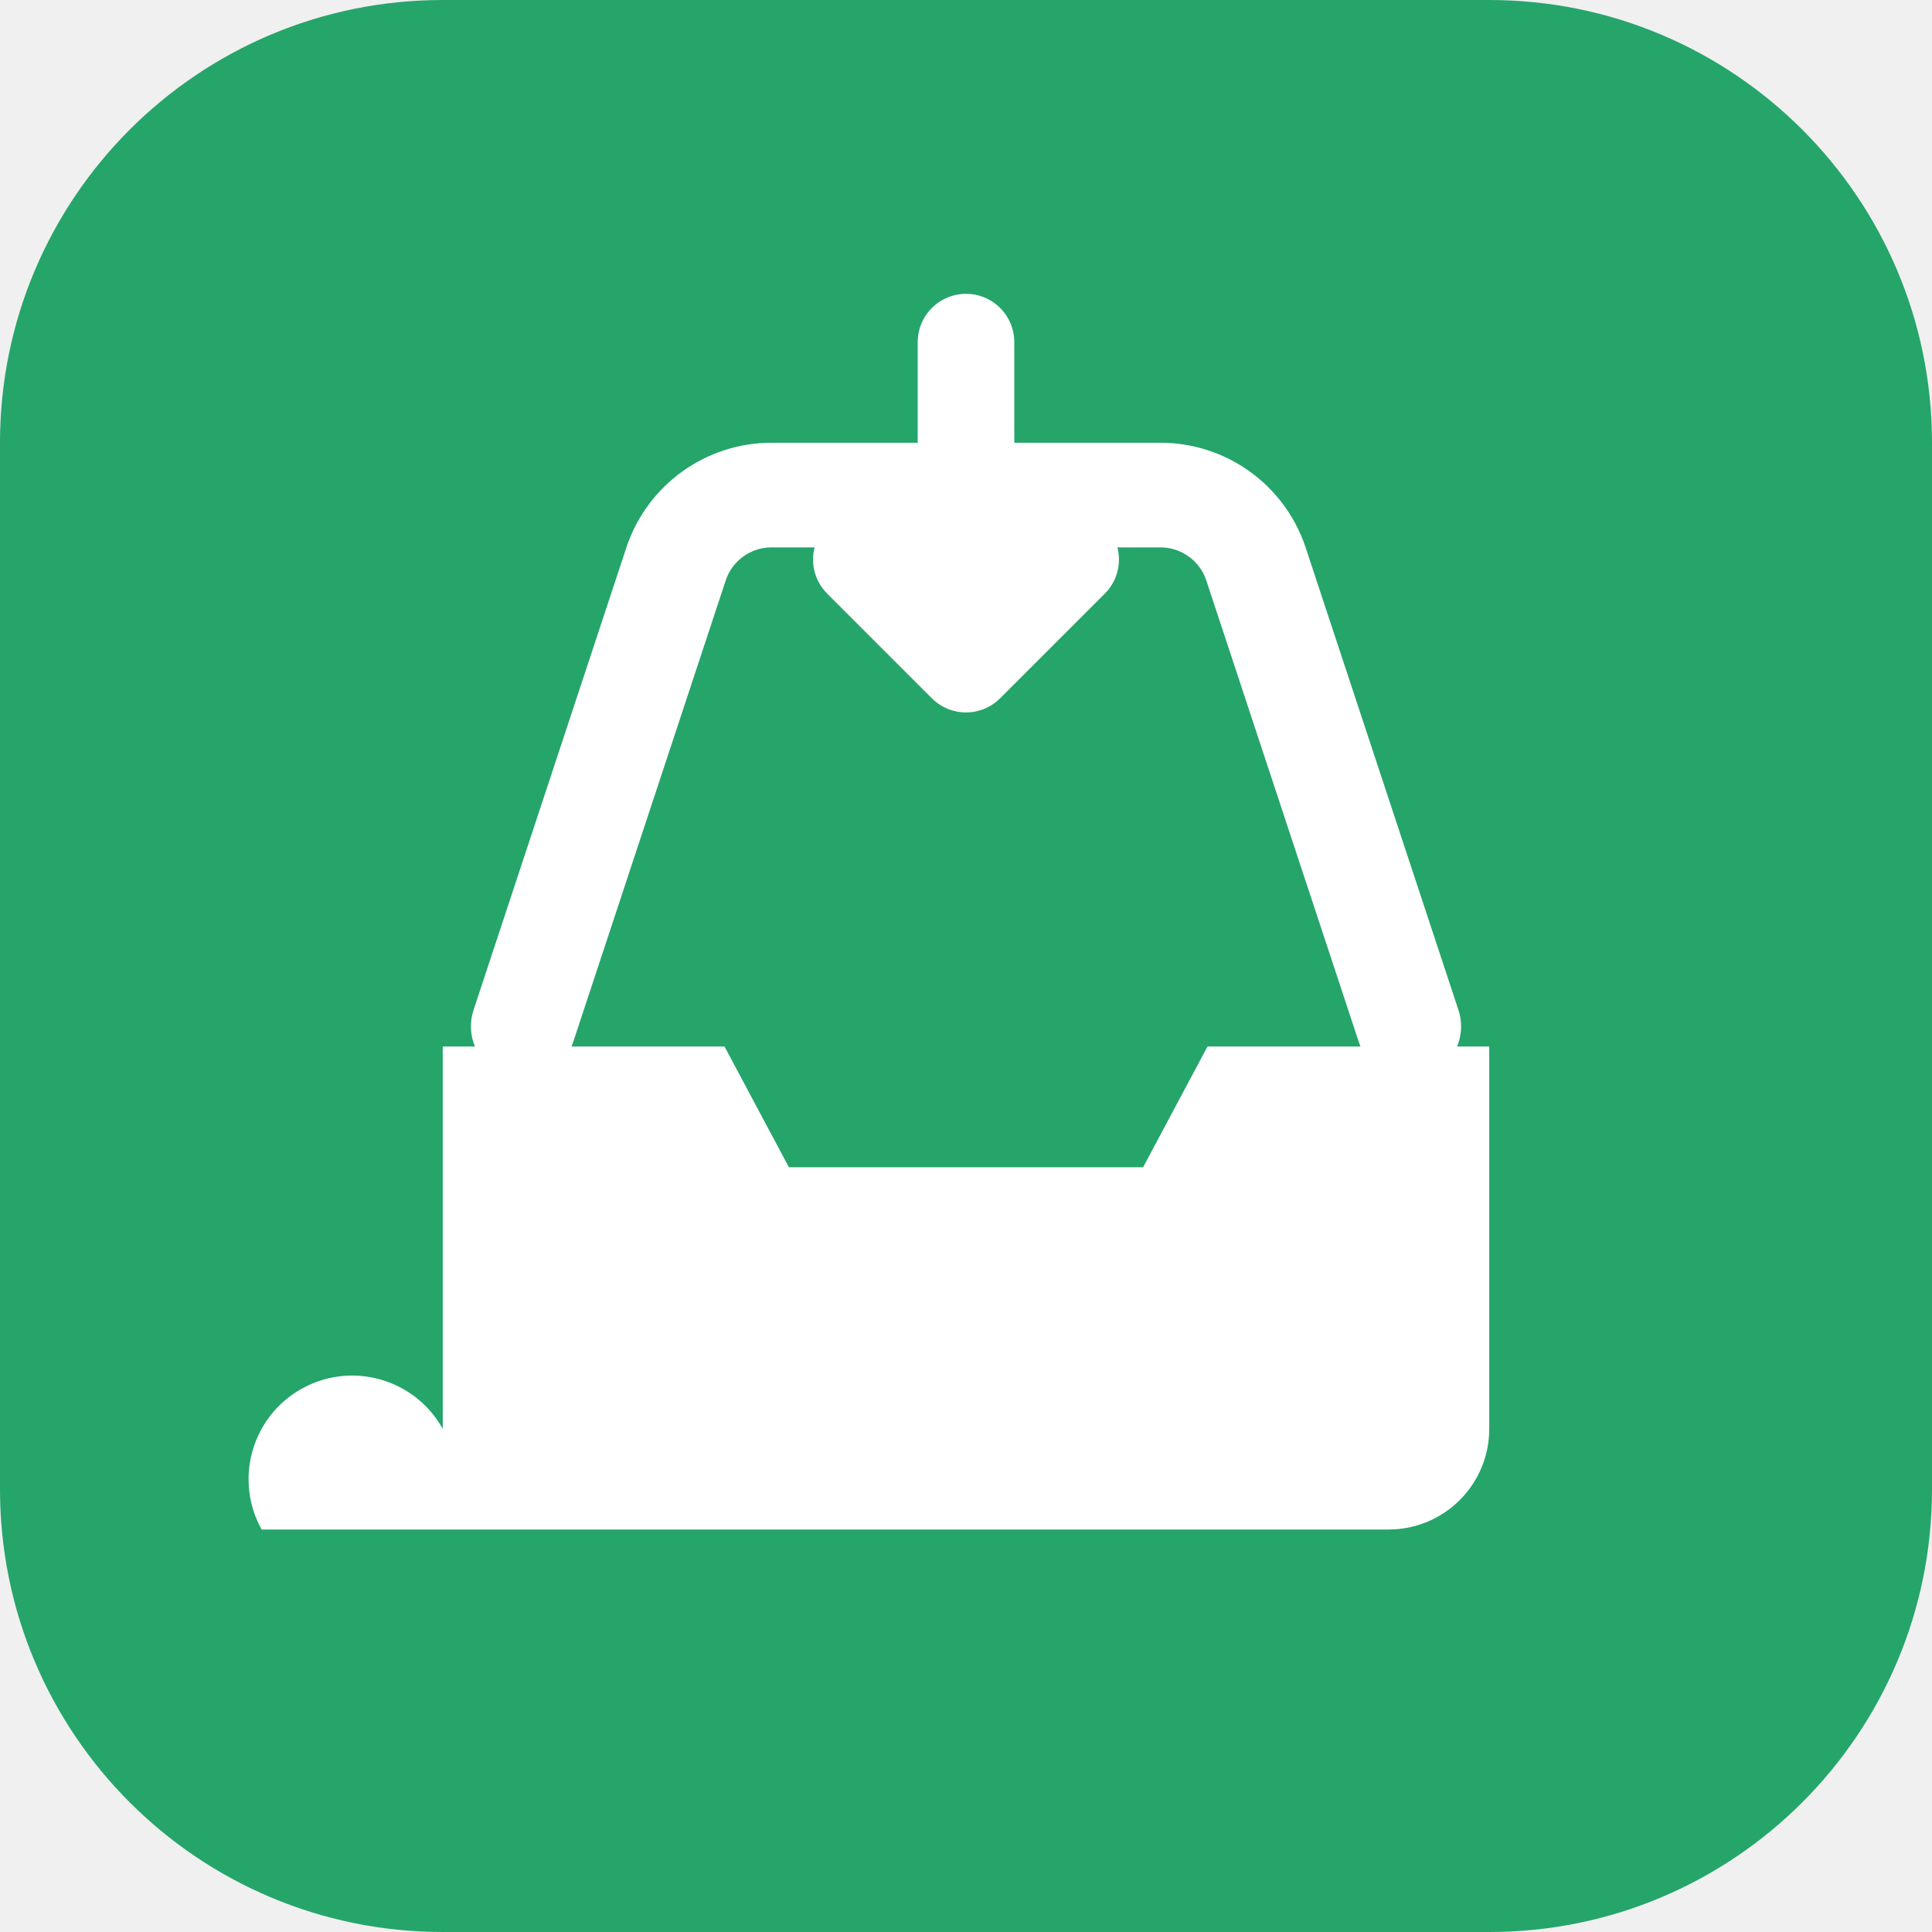
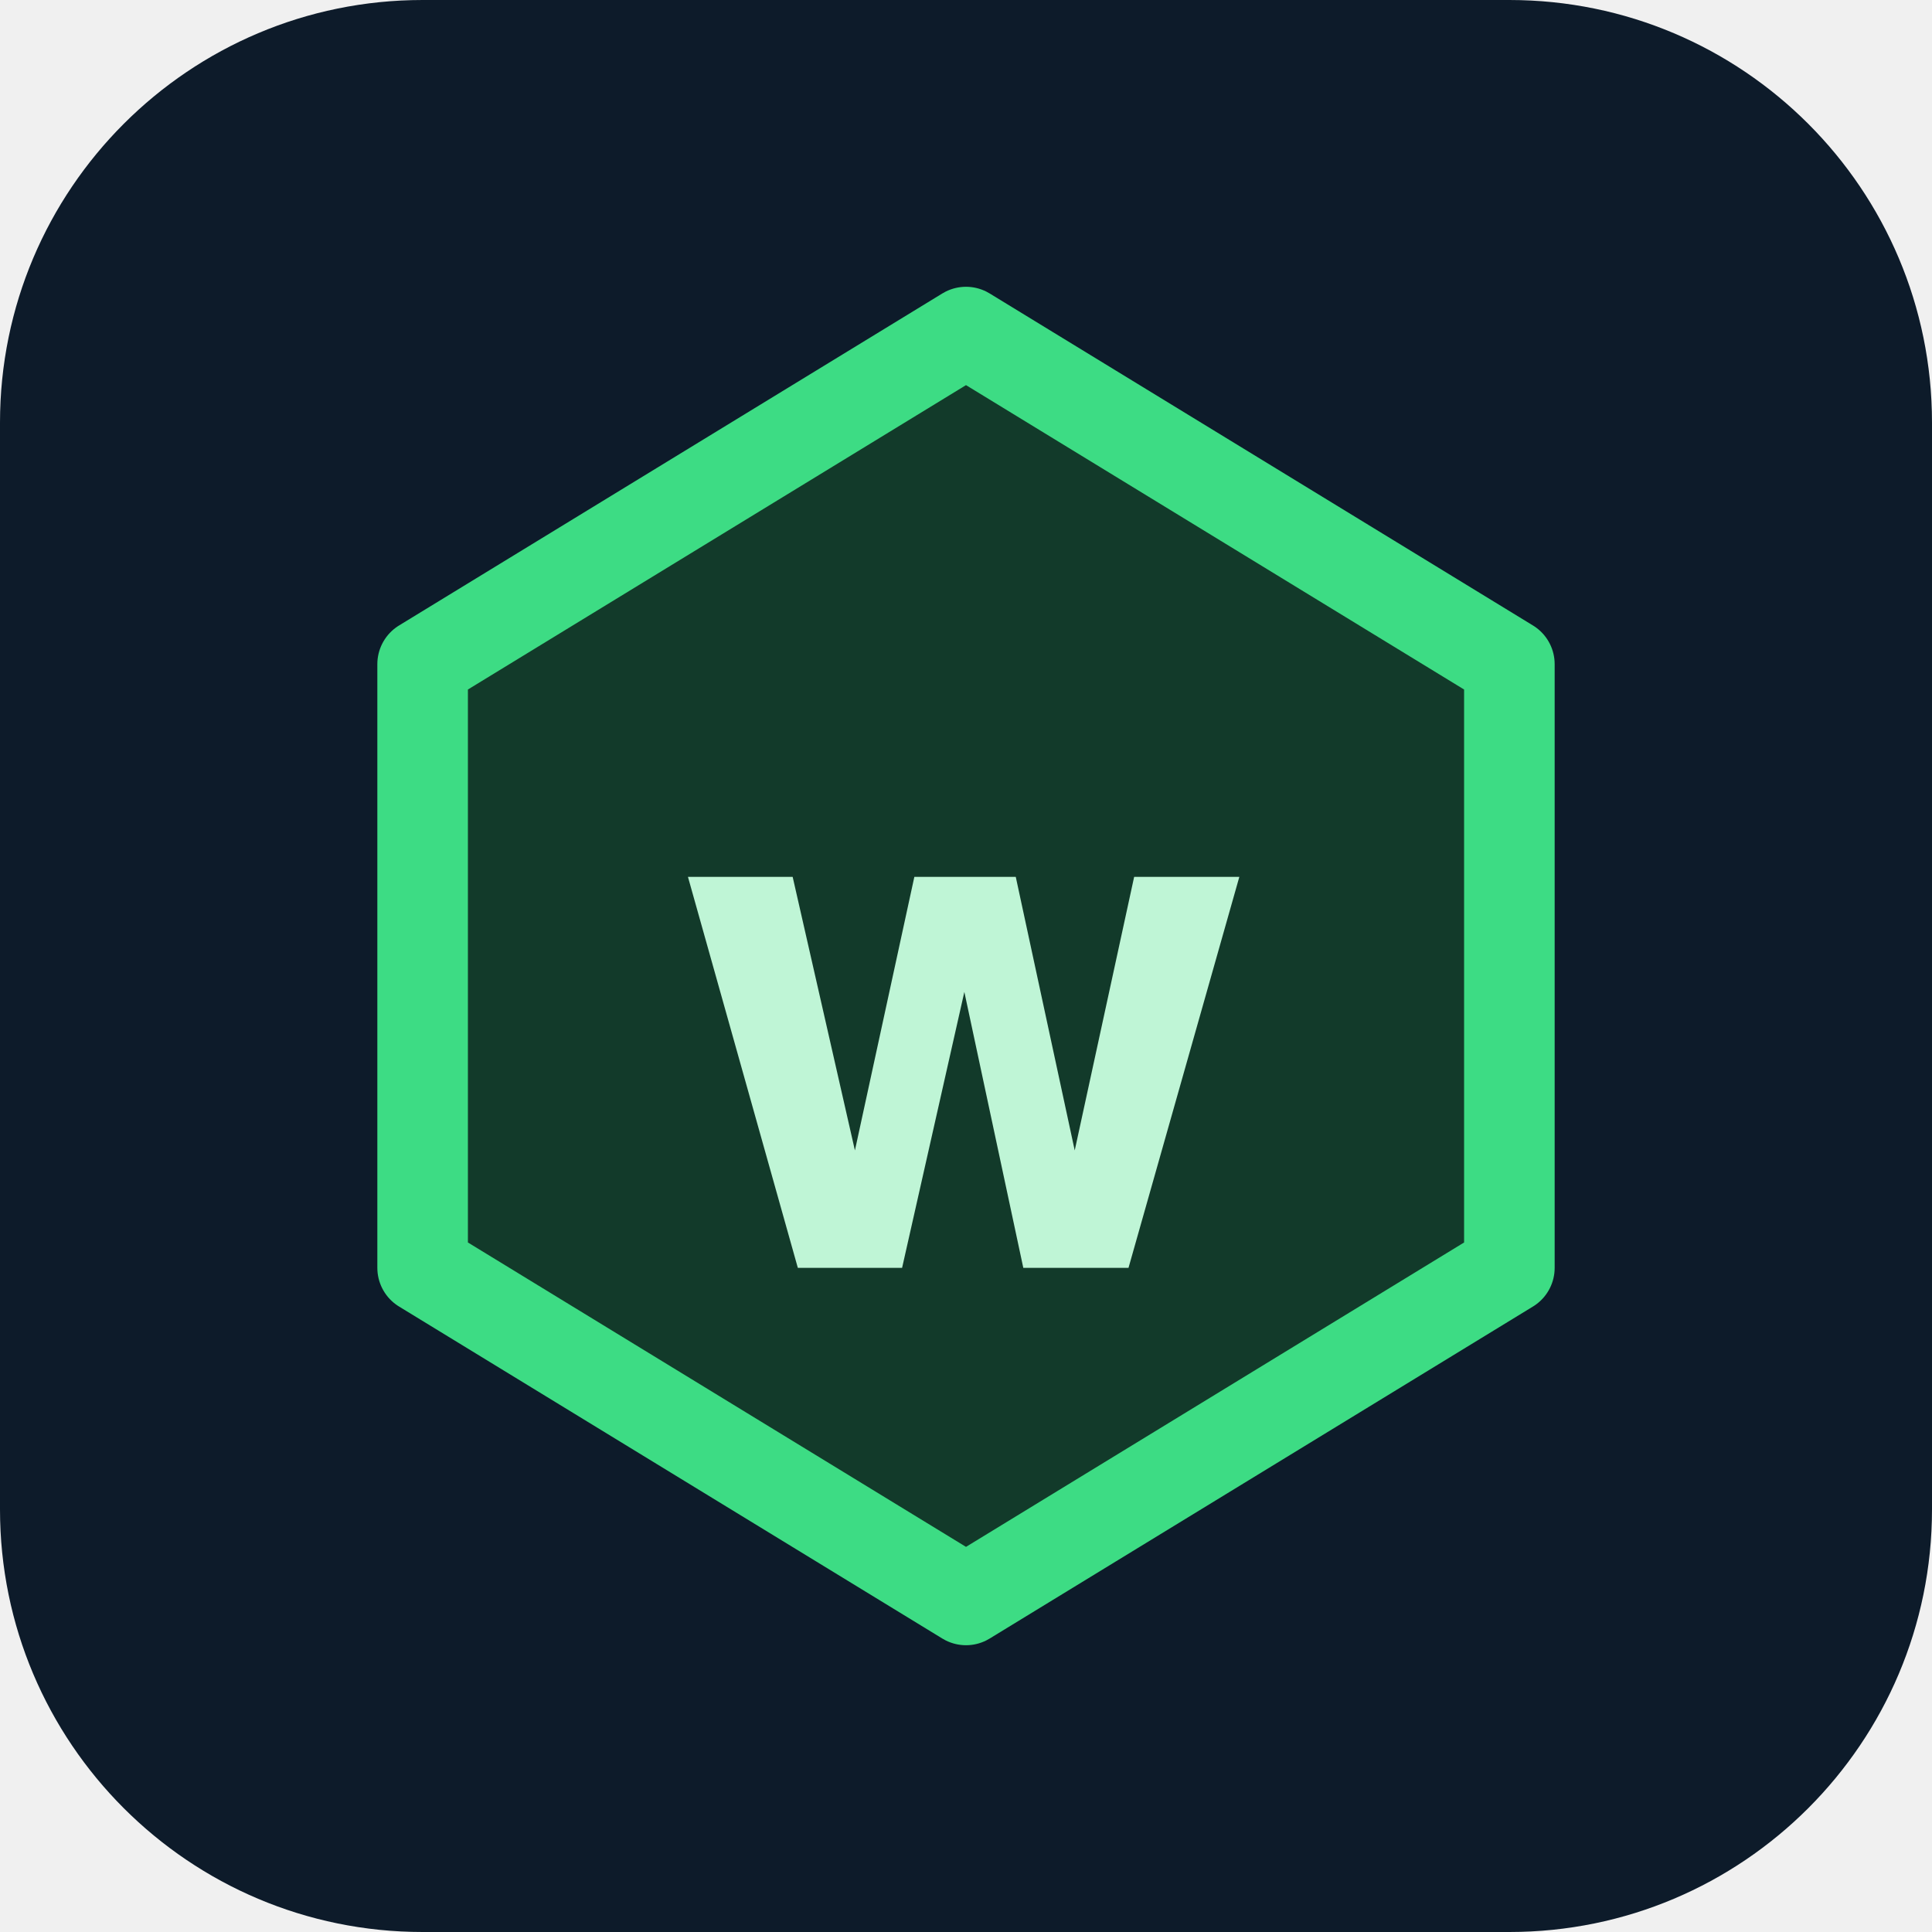
- <svg xmlns="http://www.w3.org/2000/svg" viewBox="0 0 48 48" role="img" aria-label="wabox">
-   <rect width="48" height="48" rx="11" fill="#25a56a" />
-   <path d="M11 26h7l1.6 3h8.8l1.6-3h7v9.5a2.5 2.5 0 0 1-2.5 2.5h-28A2.5 2.5 0 0 1 11 35.5z" fill="#fff" />
-   <path d="M13 25.5 16.8 14a2.5 2.5 0 0 1 2.37-1.7h9.66A2.5 2.5 0 0 1 31.2 14L35 25.5" fill="none" stroke="#fff" stroke-width="2.6" stroke-linejoin="round" stroke-linecap="round" />
-   <path d="M24 8.5v8m0 0-2.6-2.6M24 16.5l2.6-2.6" fill="none" stroke="#fff" stroke-width="2.4" stroke-linecap="round" stroke-linejoin="round" />
+ <svg xmlns="http://www.w3.org/2000/svg" viewBox="0 0 64 64" role="img" aria-label="wabox">
+   <rect width="64" height="64" rx="14" fill="#0d1b2a" />
+   <path d="M32 11 L50 22 V42 L32 53 L14 42 V22 Z" fill="#123a2a" stroke="#3ddc84" stroke-width="3" stroke-linejoin="round" />
+   <text x="32" y="42" text-anchor="middle" font-family="system-ui, -apple-system, Segoe UI, Helvetica, Arial, sans-serif" font-weight="800" font-size="24" fill="#bff5d6">w</text>
</svg>
